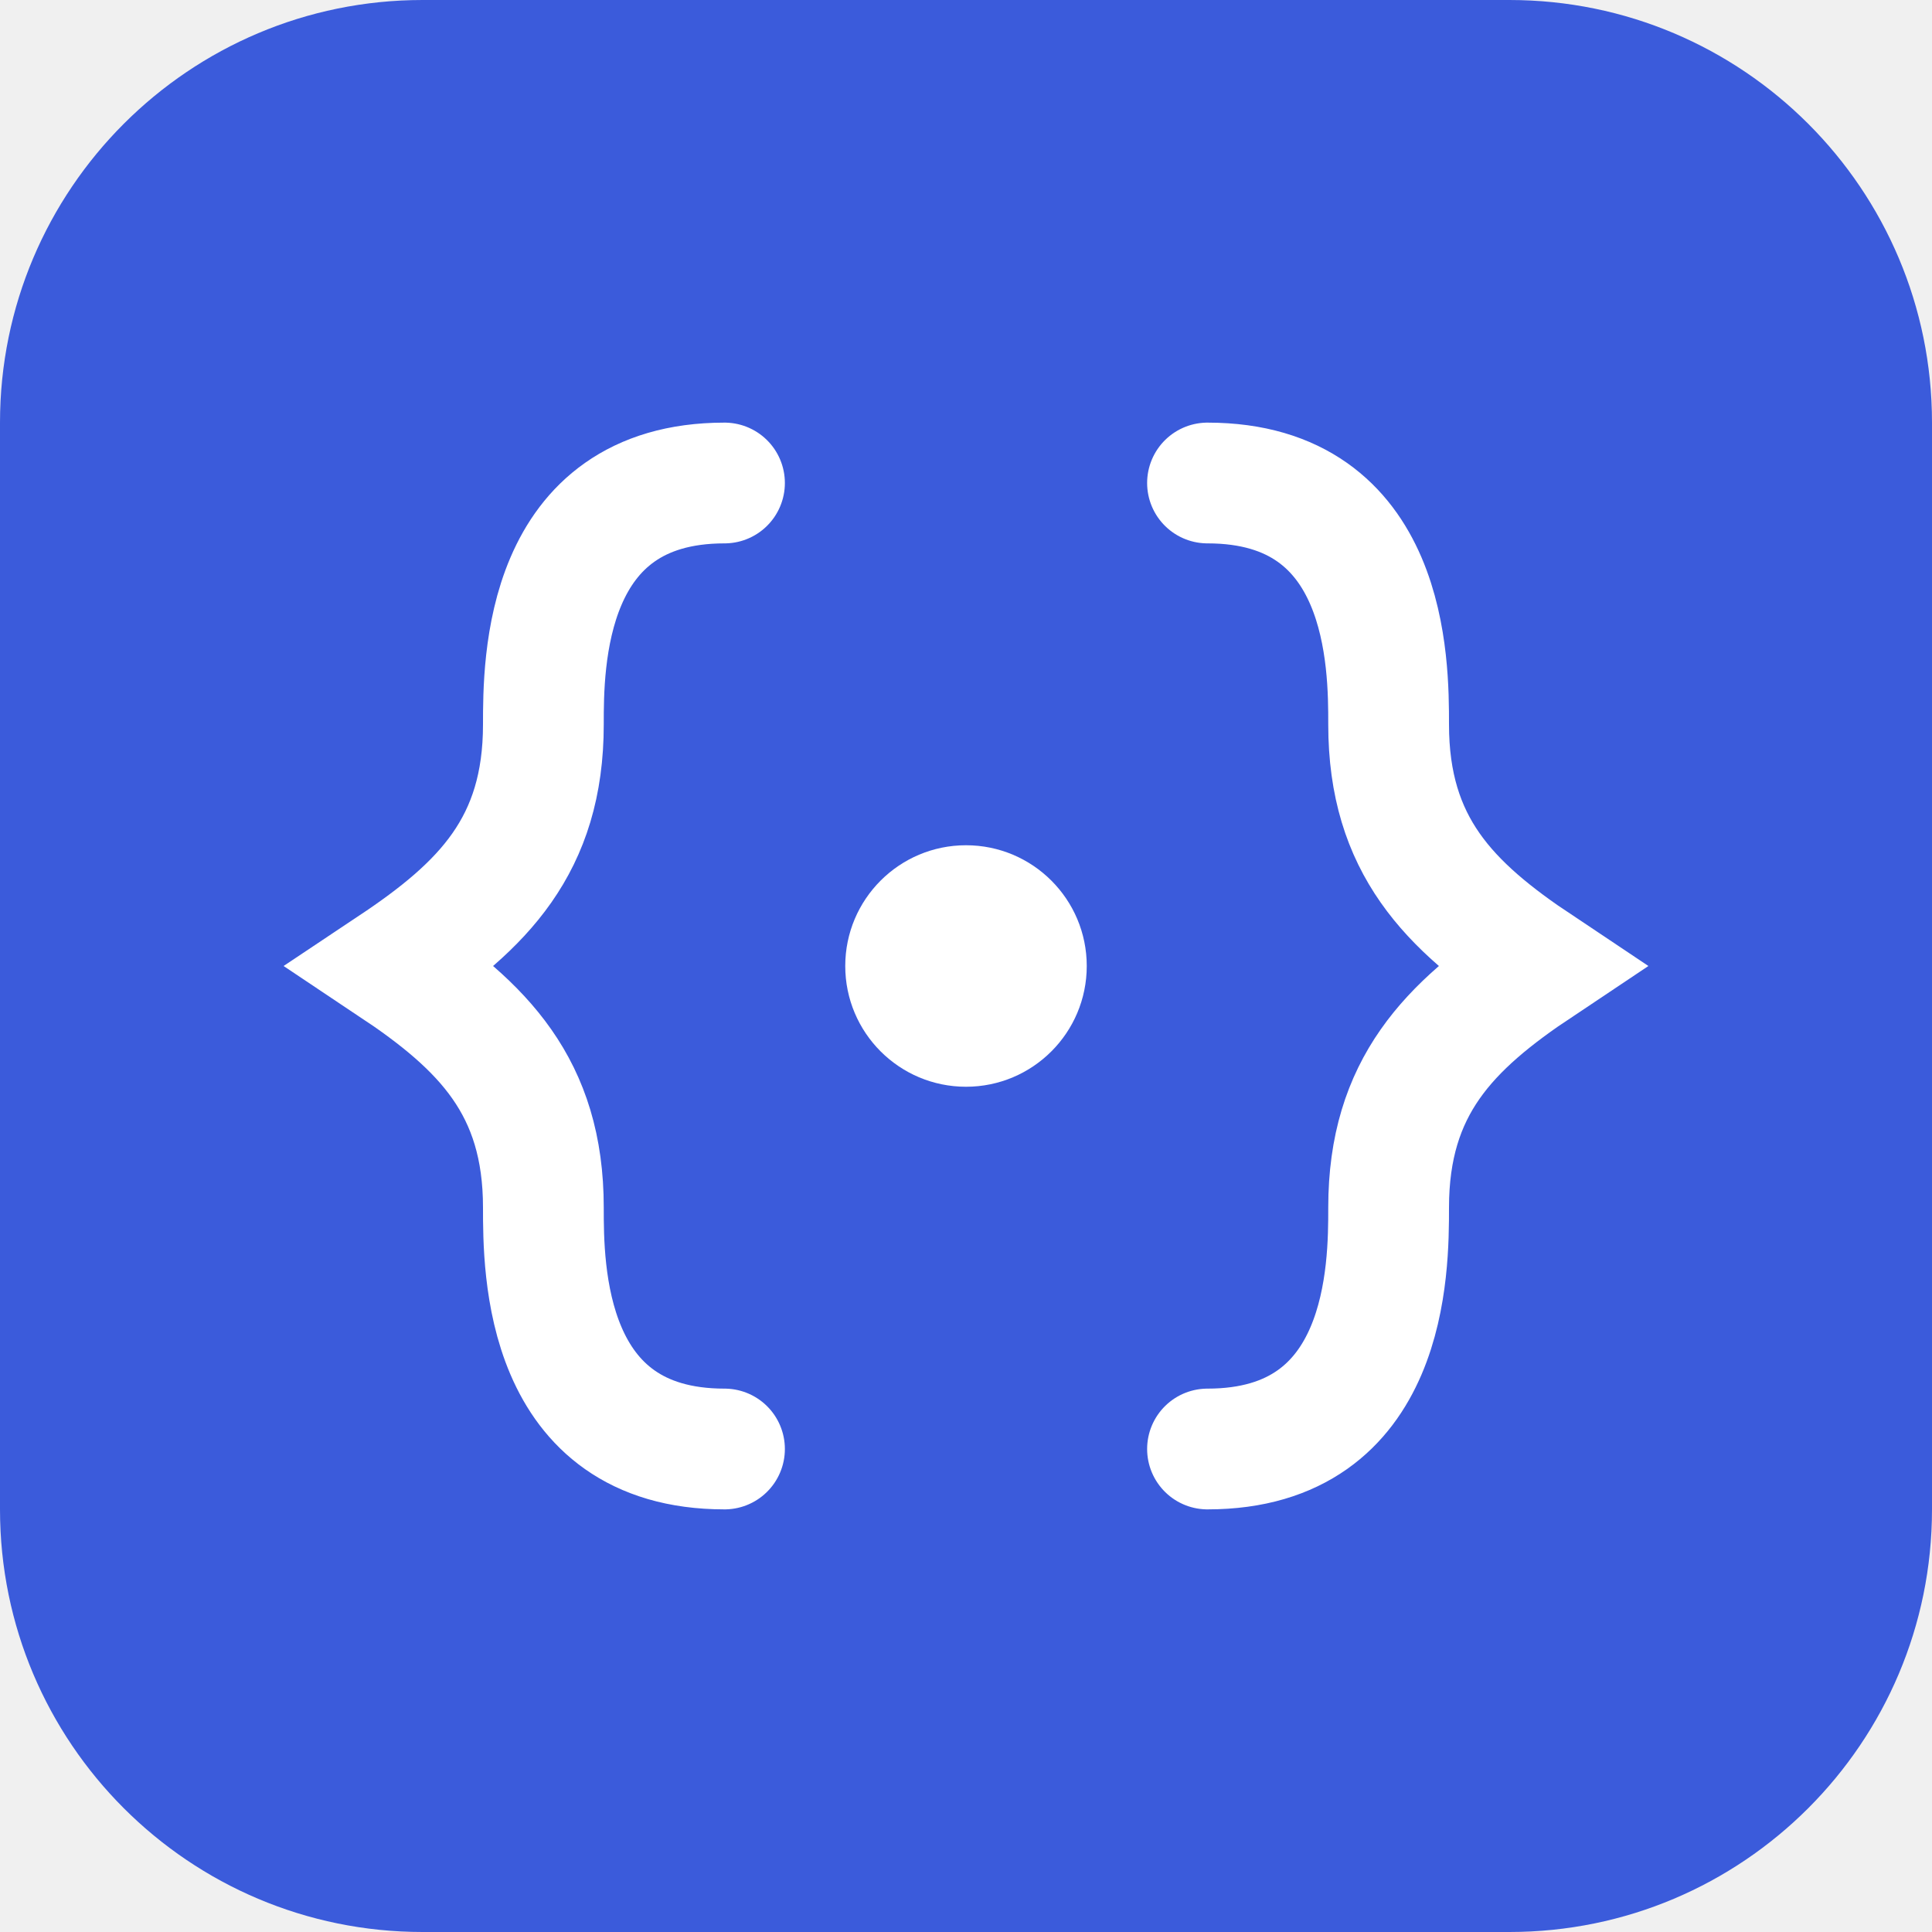
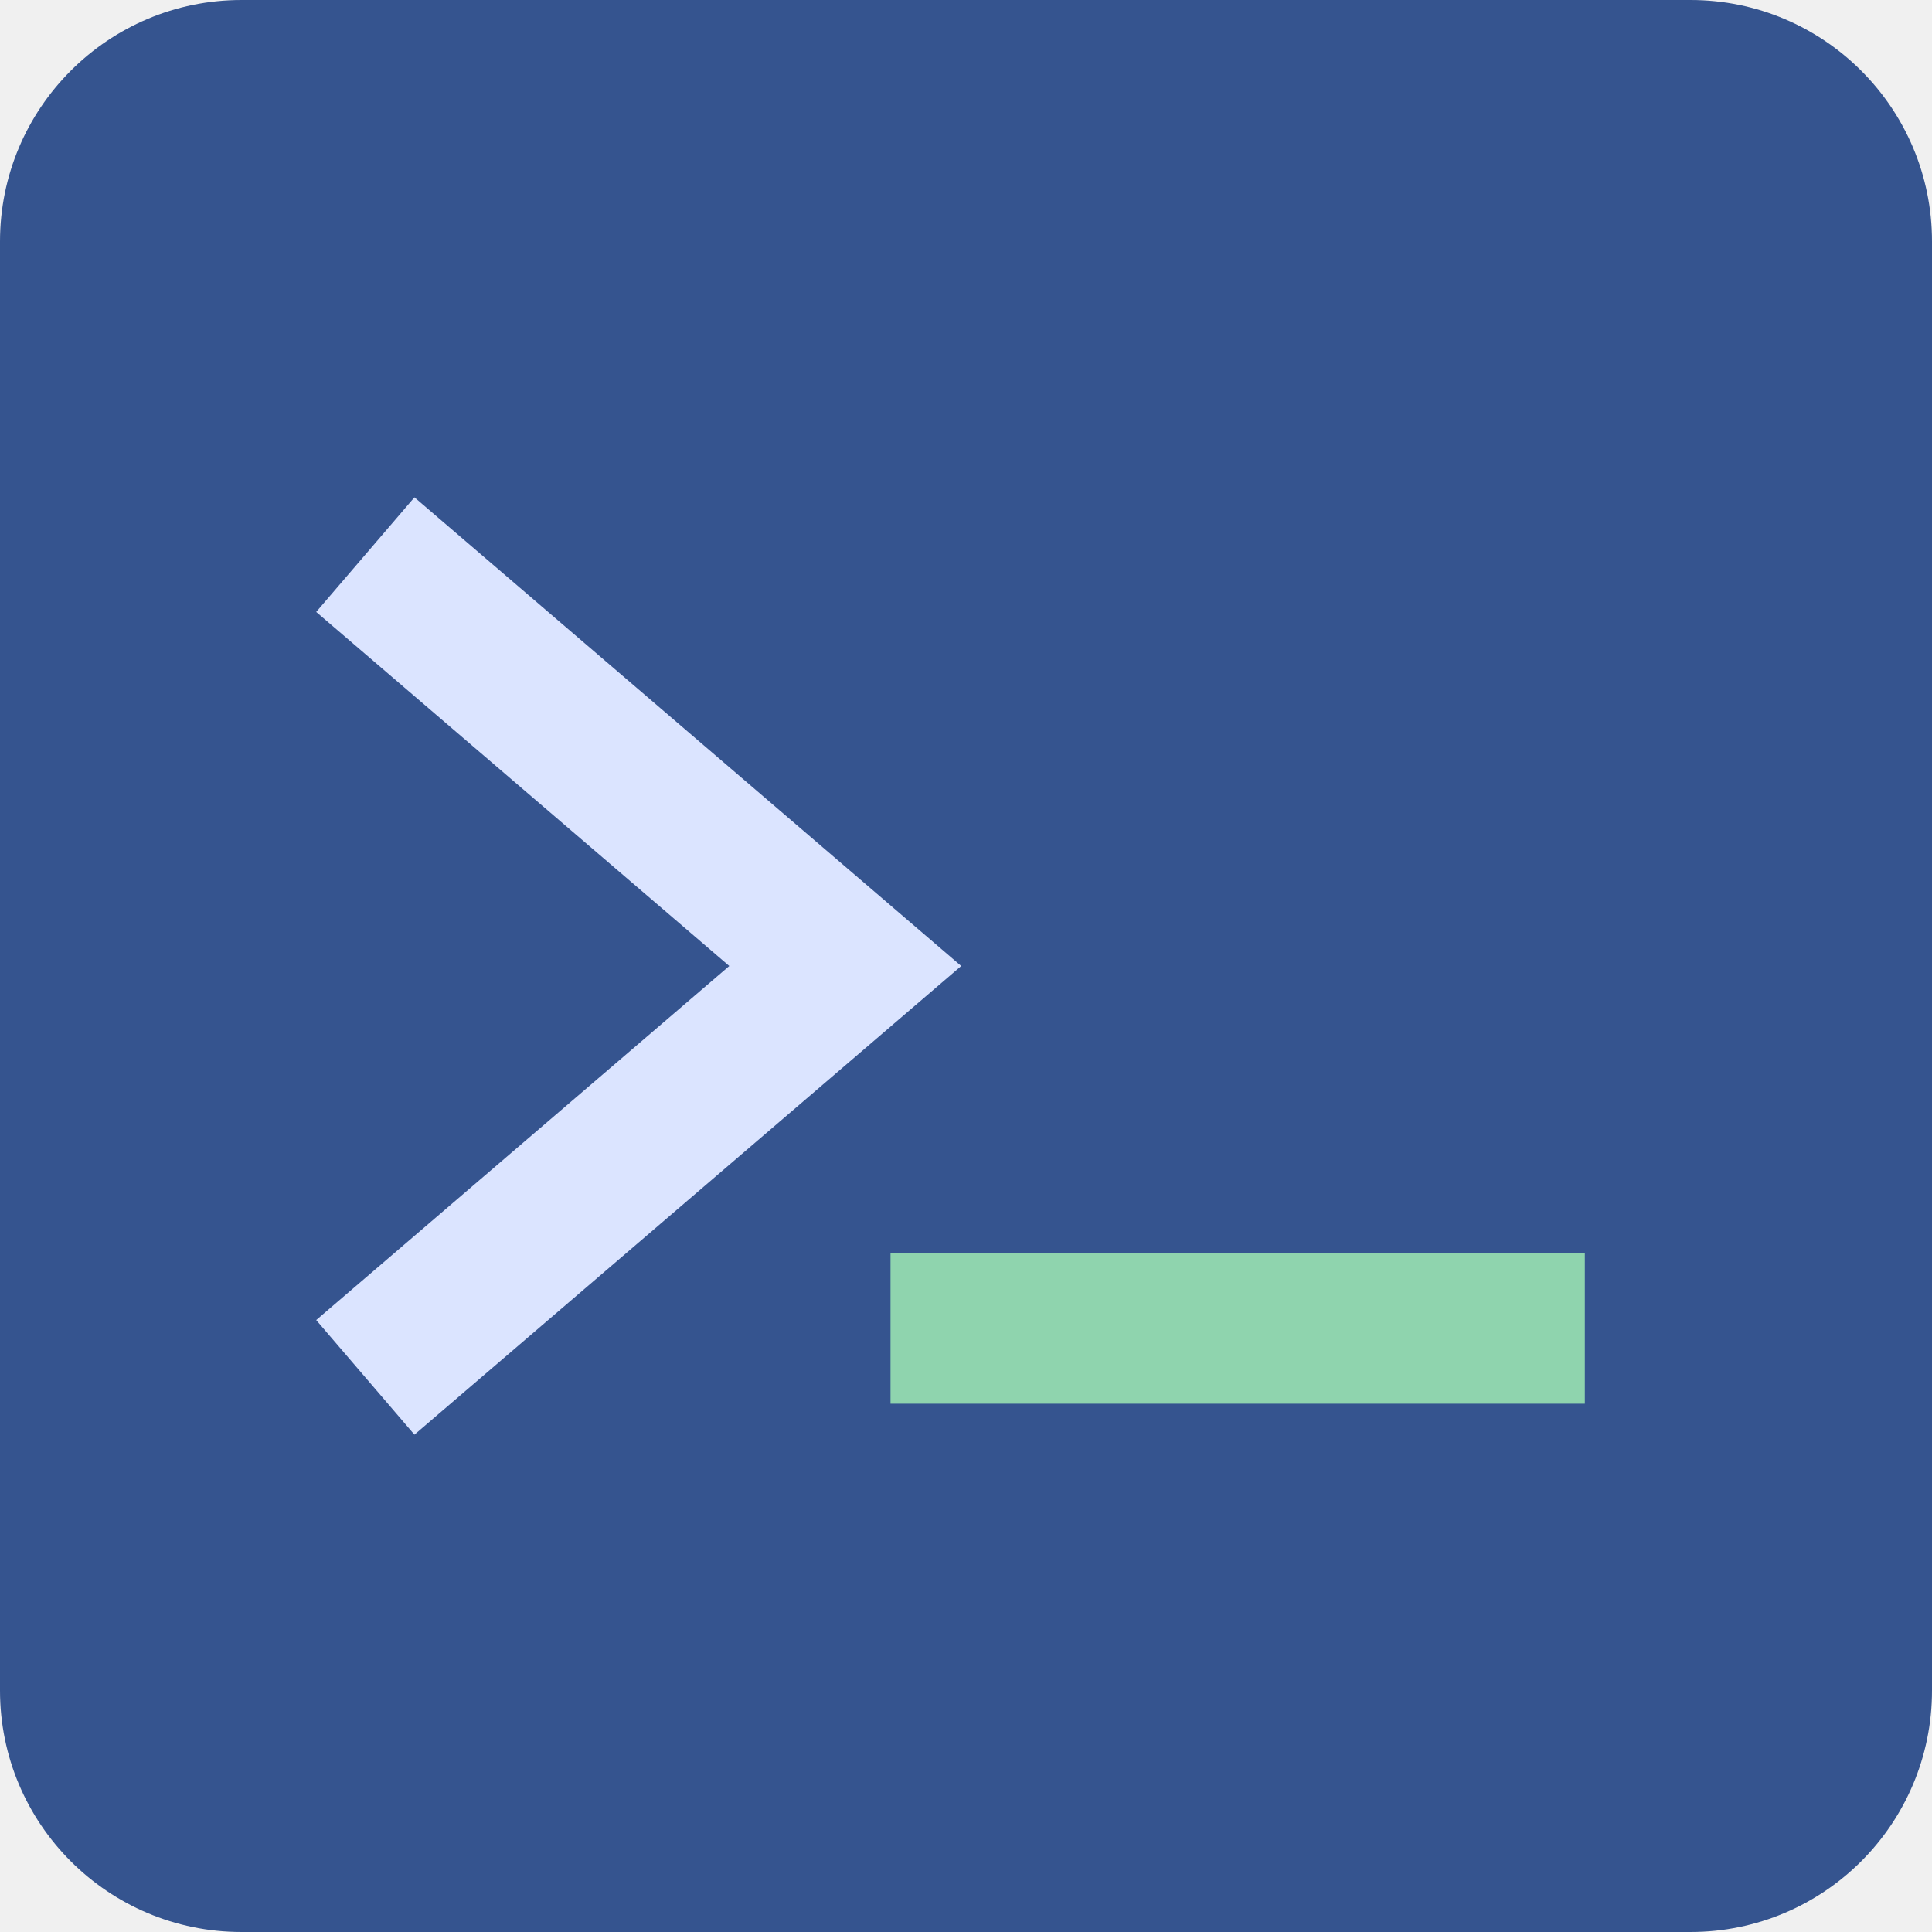
<svg xmlns="http://www.w3.org/2000/svg" viewBox="0 0 32 32">
-   <rect width="32" height="32" rx="7" fill="#3B5BDB" />
-   <path d="M12 8c-3 0-3 3-3 4 0 2-1 3-2.5 4C8 17 9 18 9 20c0 1 0 4 3 4" fill="none" stroke="#fff" stroke-width="2" stroke-linecap="round" />
-   <path d="M20 8c3 0 3 3 3 4 0 2 1 3 2.5 4-1.5 1-2.5 2-2.5 4 0 1 0 4-3 4" fill="none" stroke="#fff" stroke-width="2" stroke-linecap="round" />
-   <circle cx="16" cy="16" r="2" fill="#fff" />
+   <rect width="32" height="32" rx="4" fill="#35548f" />
+   <path d="M7 10l7 6-7 6" fill="none" stroke="#dbe4ff" stroke-width="2.5" stroke-linecap="square" />
+   <path d="M16 22h9" stroke="#8fd4ae" stroke-width="2.5" stroke-linecap="square" />
</svg>
